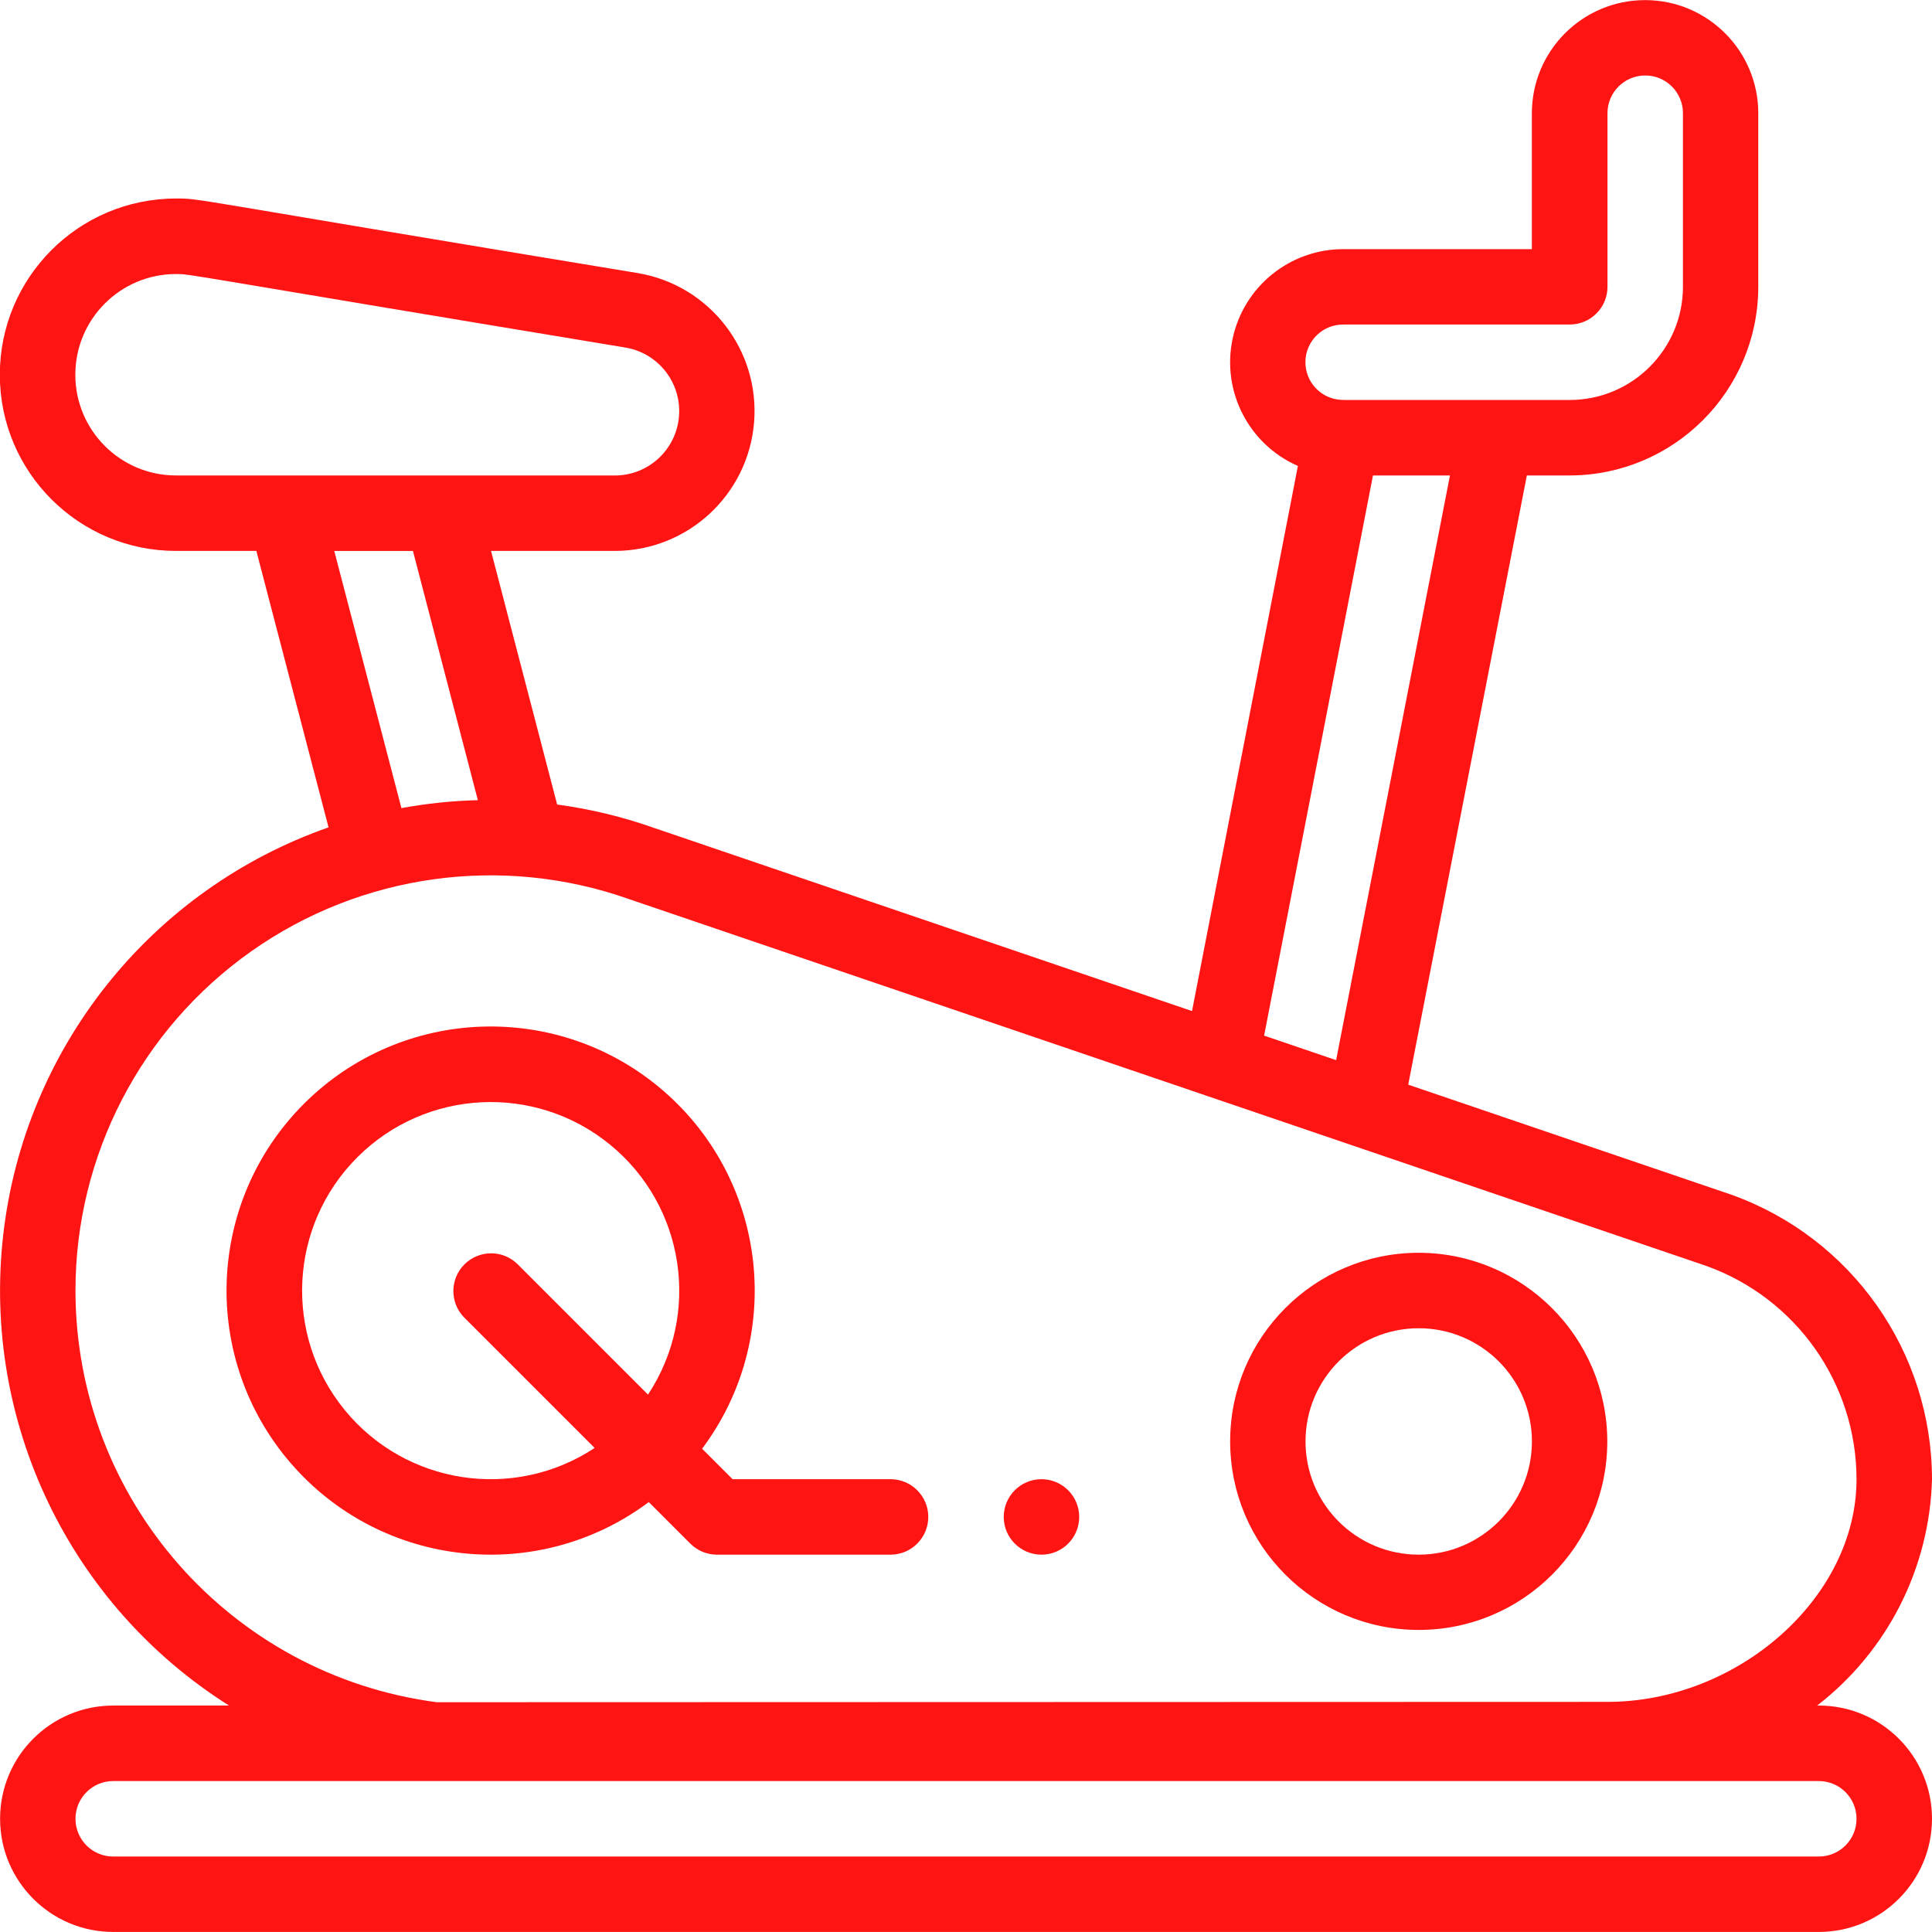
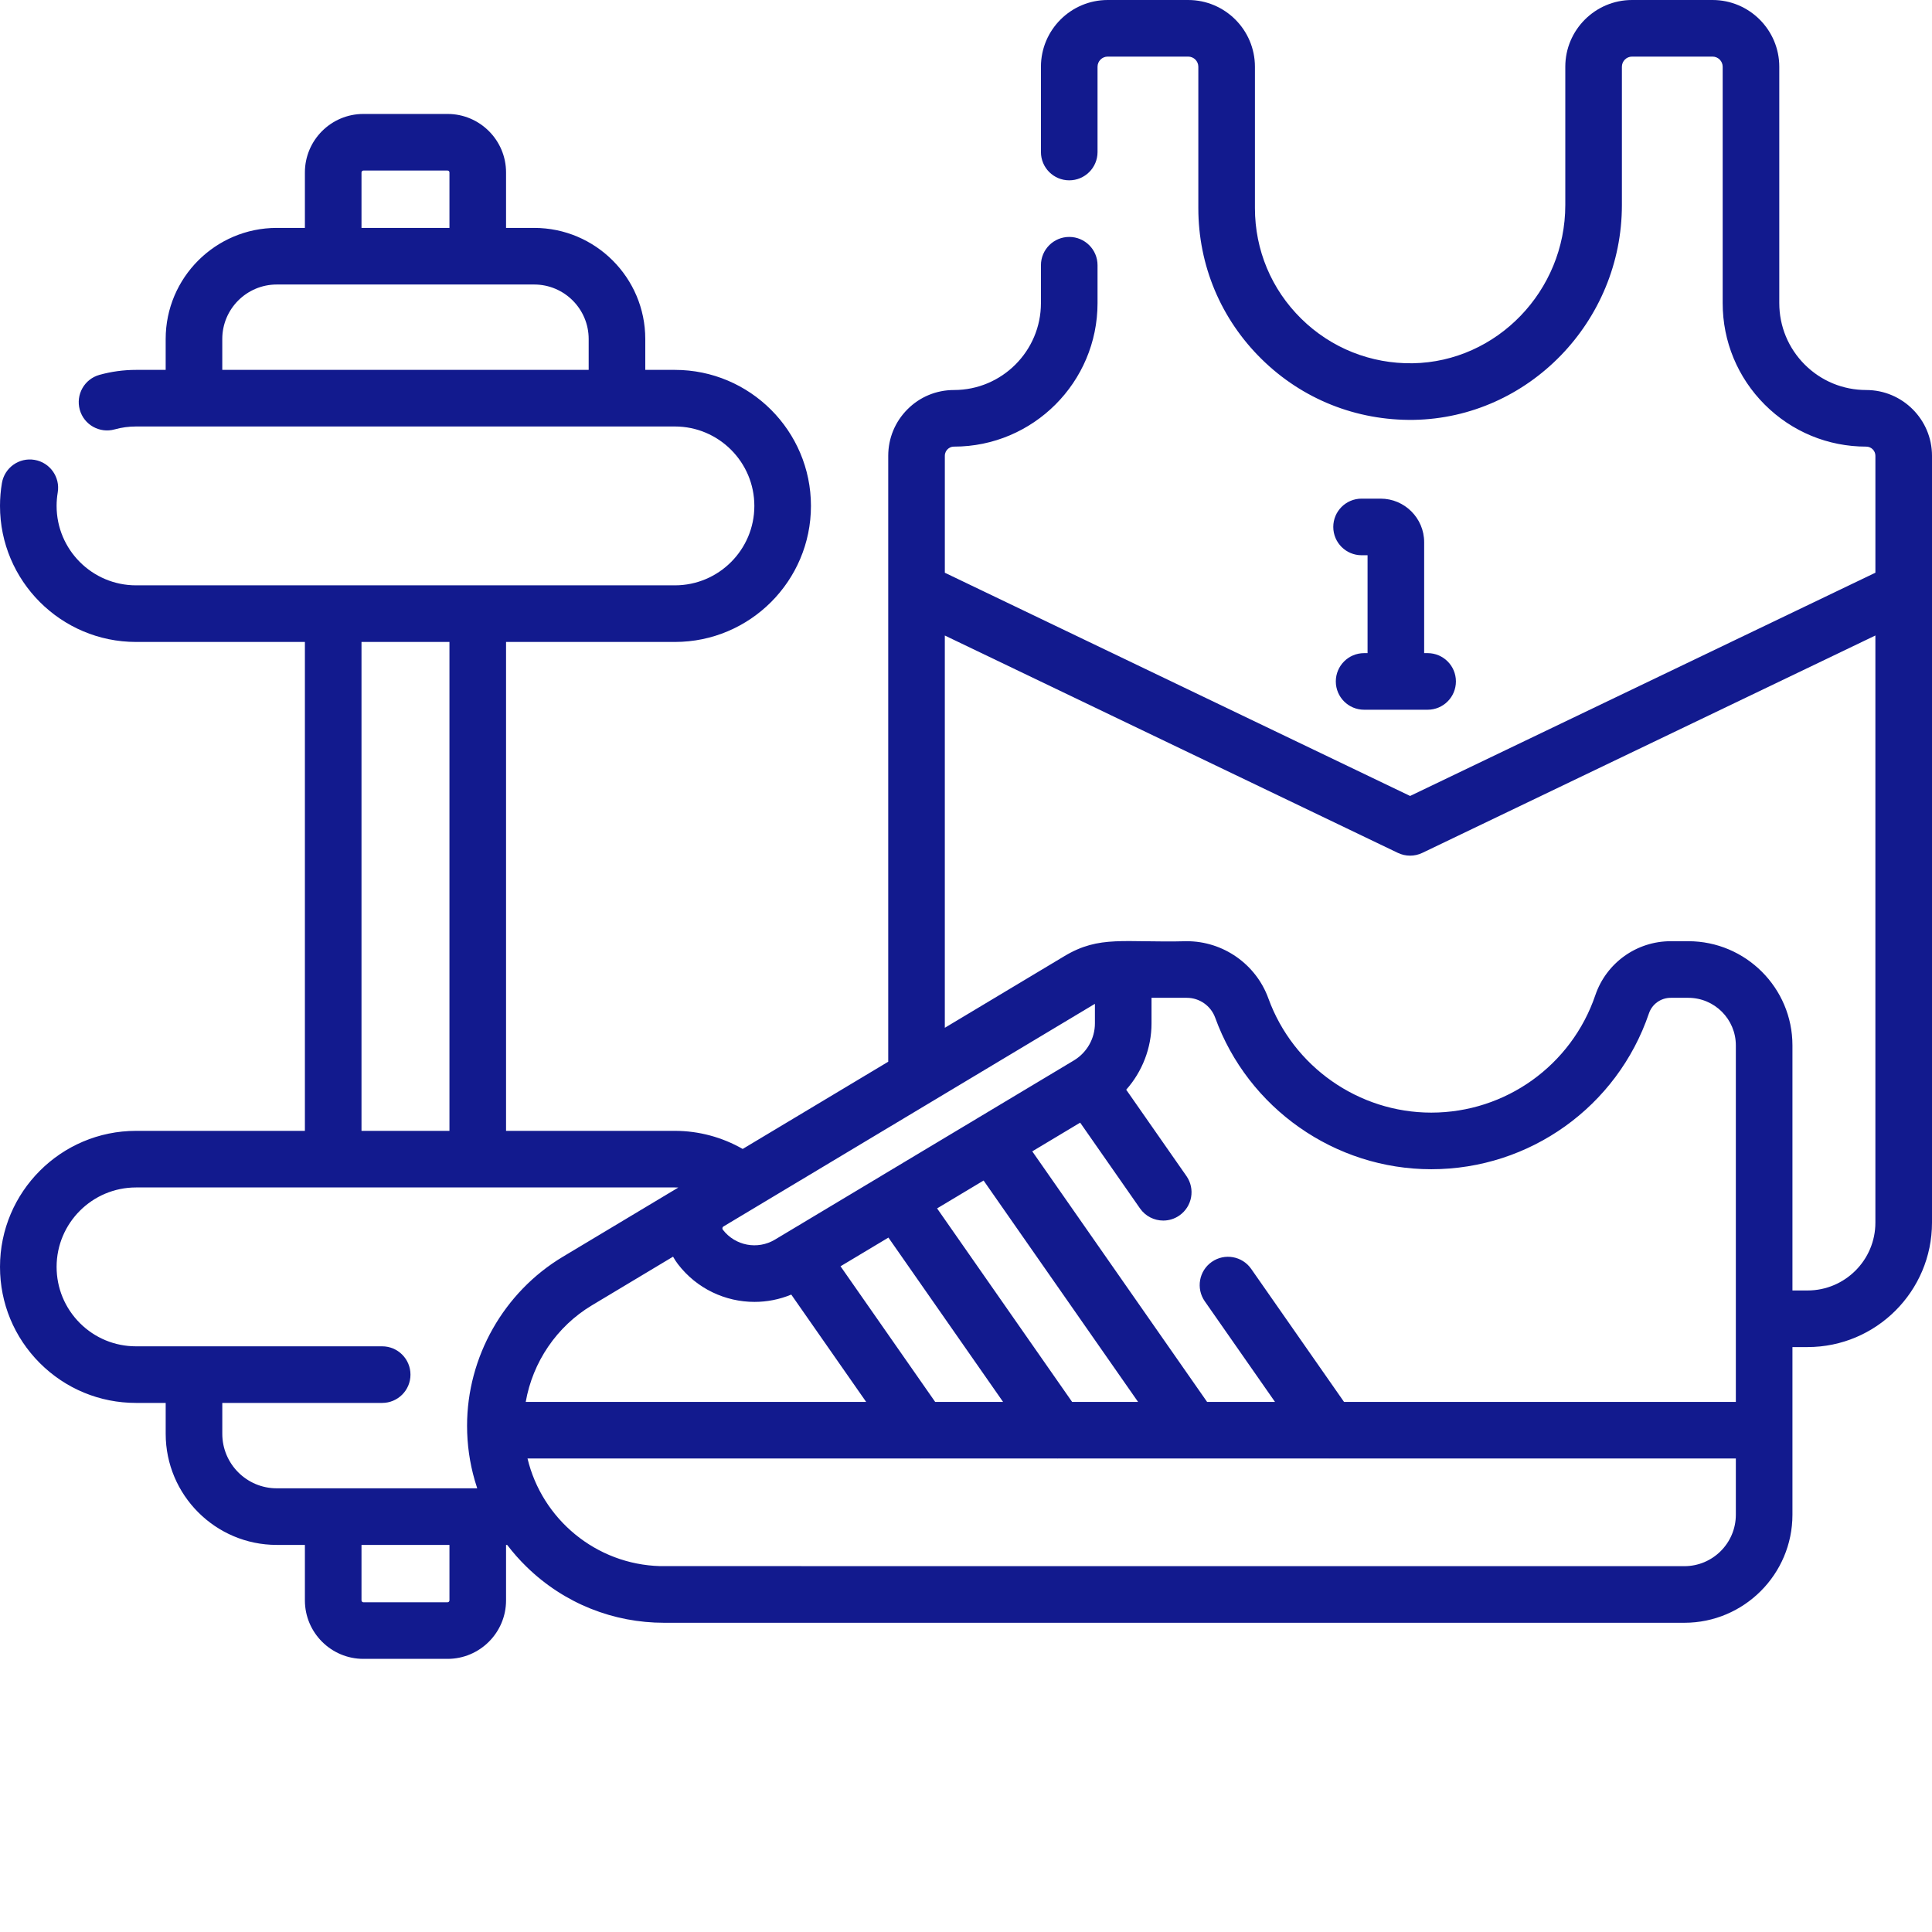
- <svg xmlns="http://www.w3.org/2000/svg" id="https:_www.flaticon.com_free-icon_stationary-bike_883386_term_fitness_20gym_page_3_position_1" data-name="https://www.flaticon.com/free-icon/stationary-bike_883386#term=fitness%20gym&amp;page=3&amp;position=1" width="90.16" height="90.16" viewBox="0 0 90.16 90.16">
-   <g id="Group_2" data-name="Group 2" transform="translate(46.841 69.029)">
-     <g id="Group_1" data-name="Group 1">
-       <path id="Path_60" data-name="Path 60" d="M267.761,392a1.761,1.761,0,1,0,1.761,1.761A1.762,1.762,0,0,0,267.761,392Z" transform="translate(-266 -392)" fill="#ff1414" />
-     </g>
-   </g>
-   <g id="Group_4" data-name="Group 4">
-     <g id="Group_3" data-name="Group 3">
-       <path id="Path_61" data-name="Path 61" d="M84.877,79.594H84.8A13.808,13.808,0,0,0,90.16,69.029a14.119,14.119,0,0,0-9.368-13.278l-.023-.008L65.717,50.618l5.536-28.43h2a8.815,8.815,0,0,0,8.8-8.8v-8.1a5.283,5.283,0,1,0-10.566,0v6.339h-8.8a5.28,5.28,0,0,0-2.118,10.117L55.628,47.183,30.55,38.645A22.682,22.682,0,0,0,26,37.544L22.915,25.71h5.776a6.528,6.528,0,0,0,1.073-12.966C8.3,9.205,9.423,9.264,8.208,9.264A8.223,8.223,0,0,0,8.222,25.71h3.741l3.369,12.9a22.9,22.9,0,0,0-4.645,40.982h-5.4a5.283,5.283,0,0,0,0,10.566H84.877a5.283,5.283,0,0,0,0-10.566ZM62.689,15.144H73.255a1.761,1.761,0,0,0,1.761-1.761v-8.1a1.761,1.761,0,1,1,3.522,0v8.1a5.289,5.289,0,0,1-5.283,5.283H62.763c-.056,0-.112-.006-.168-.005a1.759,1.759,0,0,1,.095-3.516Zm1.383,7.044h3.593L62.352,49.473l-3.36-1.144Zm-55.85,0a4.7,4.7,0,0,1-.014-9.4c.72,0-.16-.069,20.977,3.431a3.006,3.006,0,0,1-.494,5.971ZM22.3,37.341a22.968,22.968,0,0,0-3.567.371l-3.134-12h3.672ZM3.522,60.224A19.374,19.374,0,0,1,29.38,41.967l.023.008,50.22,17.1a10.591,10.591,0,0,1,7.015,9.956c0,5.528-5.537,10.387-11.617,10.39l-54.638.016A19.385,19.385,0,0,1,3.522,60.224ZM84.877,86.638H5.283a1.761,1.761,0,0,1,0-3.522H84.877a1.761,1.761,0,0,1,0,3.522Z" fill="#ff1414" />
-     </g>
-   </g>
-   <g id="Group_6" data-name="Group 6" transform="translate(57.407 58.463)">
-     <g id="Group_5" data-name="Group 5">
-       <path id="Path_62" data-name="Path 62" d="M334.8,332a8.8,8.8,0,1,0,8.8,8.8A8.815,8.815,0,0,0,334.8,332Zm0,14.088a5.283,5.283,0,1,1,5.283-5.283A5.289,5.289,0,0,1,334.8,346.088Z" transform="translate(-326 -332)" fill="#ff1414" />
-     </g>
-   </g>
-   <g id="Group_8" data-name="Group 8" transform="translate(10.566 47.898)">
-     <g id="Group_7" data-name="Group 7">
-       <path id="Path_63" data-name="Path 63" d="M90.993,293.131H83.622L82.2,291.709a12.324,12.324,0,1,0-2.49,2.49l1.938,1.938a1.761,1.761,0,0,0,1.245.516h8.1a1.761,1.761,0,0,0,0-3.522Zm-11.319-3.948-6.1-6.1a1.761,1.761,0,0,0-2.49,2.49l6.1,6.1a8.8,8.8,0,1,1,2.49-2.49Z" transform="translate(-60 -272)" fill="#ff1414" />
-     </g>
-   </g>
+ <svg xmlns="http://www.w3.org/2000/svg" width="93" height="93" viewBox="0 0 512 512" fill="none">
+   <path d="M512 156.359V120.789C512 111.18 504.18 103.359 494.57 103.359C488.414 103.359 482.629 100.965 478.277 96.621C473.926 92.262 471.527 86.473 471.527 80.32V17.688C471.527 7.934 463.594 0 453.84 0H432.508C422.754 0 414.82 7.938 414.82 17.688V54.348C414.82 77.09 396.684 95.894 374.395 96.269C363.312 96.441 352.781 92.266 344.859 84.473C336.934 76.676 332.57 66.262 332.57 55.148V17.688C332.57 7.934 324.633 0 314.879 0H293.551C283.797 0 275.859 7.938 275.859 17.688V40.289C275.859 44.434 279.219 47.789 283.359 47.789C287.504 47.789 290.859 44.434 290.859 40.289V17.688C290.859 16.207 292.066 15 293.551 15H314.879C316.363 15 317.57 16.207 317.57 17.688V55.148C317.57 70.316 323.527 84.527 334.34 95.164C345.152 105.801 359.465 111.488 374.645 111.27C405.07 110.754 429.82 85.219 429.82 54.348V17.688C429.82 16.207 431.027 15 432.508 15H453.84C455.32 15 456.527 16.207 456.527 17.688V80.32C456.527 90.473 460.48 100.027 467.672 107.227C474.863 114.406 484.414 118.359 494.57 118.359C495.91 118.359 497 119.449 497 120.789V151.777L373.691 210.938L250.391 151.781V120.789C250.391 119.961 250.777 119.398 251.117 119.059C251.379 118.797 251.945 118.359 252.82 118.359C273.797 118.359 290.859 101.297 290.859 80.32V70.289C290.859 66.148 287.504 62.789 283.359 62.789C279.219 62.789 275.859 66.148 275.859 70.289V80.32C275.859 93.023 265.523 103.359 252.82 103.359C248.148 103.359 243.766 105.176 240.496 108.465C237.203 111.758 235.391 116.137 235.391 120.789V156.242C235.387 156.41 235.387 156.578 235.391 156.746V281.367L196.82 304.484C191.387 301.367 185.168 299.688 178.859 299.688H134.109V170.125H178.859C198.738 170.125 214.91 153.953 214.91 134.074C214.91 114.195 198.738 98.023 178.859 98.023H171.004V89.832C171.004 73.602 157.797 60.398 141.566 60.398H134.109V45.699C134.109 37.152 127.156 30.199 118.609 30.199H96.301C87.754 30.199 80.801 37.152 80.801 45.699V60.398H73.344C57.113 60.398 43.906 73.602 43.906 89.832V98.023H36.051C32.758 98.023 29.496 98.469 26.352 99.344C22.363 100.457 20.027 104.594 21.141 108.586C22.254 112.574 26.387 114.902 30.383 113.793C32.215 113.281 34.121 113.023 36.051 113.023H178.859C190.469 113.023 199.91 122.465 199.91 134.074C199.91 145.68 190.469 155.121 178.859 155.121H36.051C24.441 155.121 15 145.68 15 134.074C15 132.883 15.102 131.684 15.297 130.52C15.988 126.434 13.238 122.562 9.156 121.871C5.074 121.176 1.199 123.93 0.508 128.016C0.172 130.008 0 132.047 0 134.074C0 153.953 16.172 170.125 36.051 170.125H80.801V299.688H36.051C16.172 299.688 0 315.859 0 335.738C0 345.355 3.746 354.41 10.562 361.238C17.379 368.043 26.434 371.789 36.051 371.789H43.91V379.977C43.91 396.211 57.113 409.418 73.34 409.418H80.801V424.117C80.801 432.664 87.754 439.617 96.301 439.617H118.609C127.156 439.617 134.109 432.664 134.109 424.117V409.418H134.406C135.957 411.453 137.664 413.387 139.527 415.203C149.602 425.043 162.668 430.051 175.984 430.051H446.379C462.168 430.051 475.016 417.203 475.016 401.41V356.988H479.02C497.207 356.988 512 342.191 512 324.008V156.617C512 156.531 512 156.445 512 156.359V156.359ZM95.801 45.699C95.801 45.426 96.023 45.199 96.301 45.199H118.609C118.887 45.199 119.109 45.426 119.109 45.699V60.398H95.801V45.699ZM58.906 98.023V89.832C58.906 81.871 65.383 75.398 73.344 75.398H88.144H88.301H88.453H126.453H126.609H126.766H141.566C149.527 75.398 156.004 81.871 156.004 89.832V98.023H58.906ZM314.523 264.43C317.875 264.43 320.891 266.547 322.035 269.695C330.742 293.719 353.762 309.859 379.309 309.859C405.402 309.859 428.582 293.262 436.984 268.559C437.824 266.09 440.145 264.43 442.754 264.43H447.414C454.363 264.43 460.016 270.082 460.016 277.031V371.516H356.18L331.578 336.266C329.211 332.871 324.531 332.039 321.137 334.41C317.742 336.777 316.91 341.453 319.277 344.852L337.887 371.516H319.891L273.562 305.121L286.254 297.512L302.117 320.25C303.578 322.34 305.906 323.461 308.277 323.461C309.758 323.461 311.254 323.023 312.559 322.109C315.957 319.738 316.789 315.062 314.422 311.668L298.457 288.785C302.699 284.004 305.164 277.746 305.164 271.215V264.43H314.523ZM284.121 371.516L248.34 320.238L260.664 312.852L301.598 371.516H284.121ZM247.828 371.516L222.75 335.578L235.441 327.973L265.828 371.52H247.828V371.516ZM178.367 333.031C178.75 333.727 179.188 334.398 179.676 335.035C184.672 341.535 192.242 345.016 199.949 345.016C203.234 345.016 206.547 344.383 209.695 343.078L229.539 371.516H139.324C141.168 360.973 147.535 351.512 156.855 345.93L178.367 333.031ZM290.164 266.031V271.219C290.164 275.16 288.086 278.867 284.734 280.934C284.602 281.012 284.469 281.09 284.34 281.176L259.16 296.266C259.031 296.34 258.902 296.418 258.773 296.5L233.816 311.457C233.77 311.484 233.719 311.516 233.672 311.547L205.359 328.516C200.762 331.273 194.836 330.145 191.566 325.895C191.527 325.844 191.406 325.684 191.457 325.422C191.5 325.191 191.637 325.086 191.707 325.039L200.297 319.891C200.395 319.836 200.496 319.773 200.594 319.711L289.828 266.223C289.941 266.156 290.051 266.094 290.164 266.031V266.031ZM95.801 170.125H119.109V299.688H95.801V170.125ZM58.91 379.98V371.789H101.281C105.422 371.789 108.781 368.434 108.781 364.289C108.781 360.148 105.422 356.789 101.281 356.789H36.051C30.434 356.789 25.145 354.602 21.168 350.633C17.191 346.645 15 341.355 15 335.738C15 324.133 24.441 314.688 36.051 314.688H178.859C179.164 314.688 179.465 314.695 179.766 314.707L149.145 333.062C133.496 342.441 123.777 359.598 123.777 377.844C123.777 382.828 124.48 387.652 125.789 392.219C125.805 392.277 125.824 392.336 125.84 392.395C125.852 392.434 125.863 392.473 125.875 392.512C126.059 393.152 126.258 393.785 126.469 394.418H73.34C65.383 394.418 58.91 387.941 58.91 379.98V379.98ZM119.109 424.117C119.109 424.391 118.883 424.617 118.609 424.617H96.301C96.027 424.617 95.801 424.391 95.801 424.117V409.418H119.109V424.117ZM460.016 401.41C460.016 408.934 453.898 415.051 446.375 415.051C273.375 415.051 175.789 415.059 174.992 415.039C157.898 414.59 143.641 402.555 139.797 386.516H243.73C243.797 386.52 243.859 386.52 243.926 386.52C243.992 386.52 244.059 386.52 244.125 386.516H280.02C280.086 386.52 280.148 386.52 280.215 386.52C280.281 386.52 280.348 386.52 280.414 386.516H315.789C315.855 386.52 315.922 386.52 315.984 386.52C316.051 386.52 316.117 386.52 316.184 386.516H352.078C352.145 386.52 352.207 386.52 352.273 386.52C352.34 386.52 352.406 386.52 352.473 386.516H460.016V401.41ZM479.02 341.988H475.016V277.031C475.016 261.812 462.633 249.43 447.414 249.43H442.754C433.719 249.43 425.695 255.176 422.781 263.727C416.449 282.348 398.977 294.855 379.309 294.855C360.047 294.855 342.699 282.691 336.133 264.586C332.848 255.52 324.164 249.43 314.52 249.43C297.801 249.859 291.43 247.789 282.117 253.359L250.387 272.375V168.418L370.445 226.02C371.473 226.512 372.582 226.758 373.691 226.758C374.801 226.758 375.91 226.512 376.934 226.02L496.996 168.414V324.008C497 333.922 488.934 341.988 479.02 341.988V341.988Z" fill="#121A8E" />
+   <path d="M365.871 132.145H360.832C356.688 132.145 353.332 135.5 353.332 139.645C353.332 143.785 356.688 147.145 360.832 147.145H362.418V173.086H361.504C357.359 173.086 354.004 176.441 354.004 180.586C354.004 184.73 357.359 188.086 361.504 188.086H378.332C382.477 188.086 385.832 184.73 385.832 180.586C385.832 176.441 382.477 173.086 378.332 173.086H377.418V143.691C377.418 137.324 372.238 132.145 365.871 132.145Z" fill="#121A8E" />
</svg>
